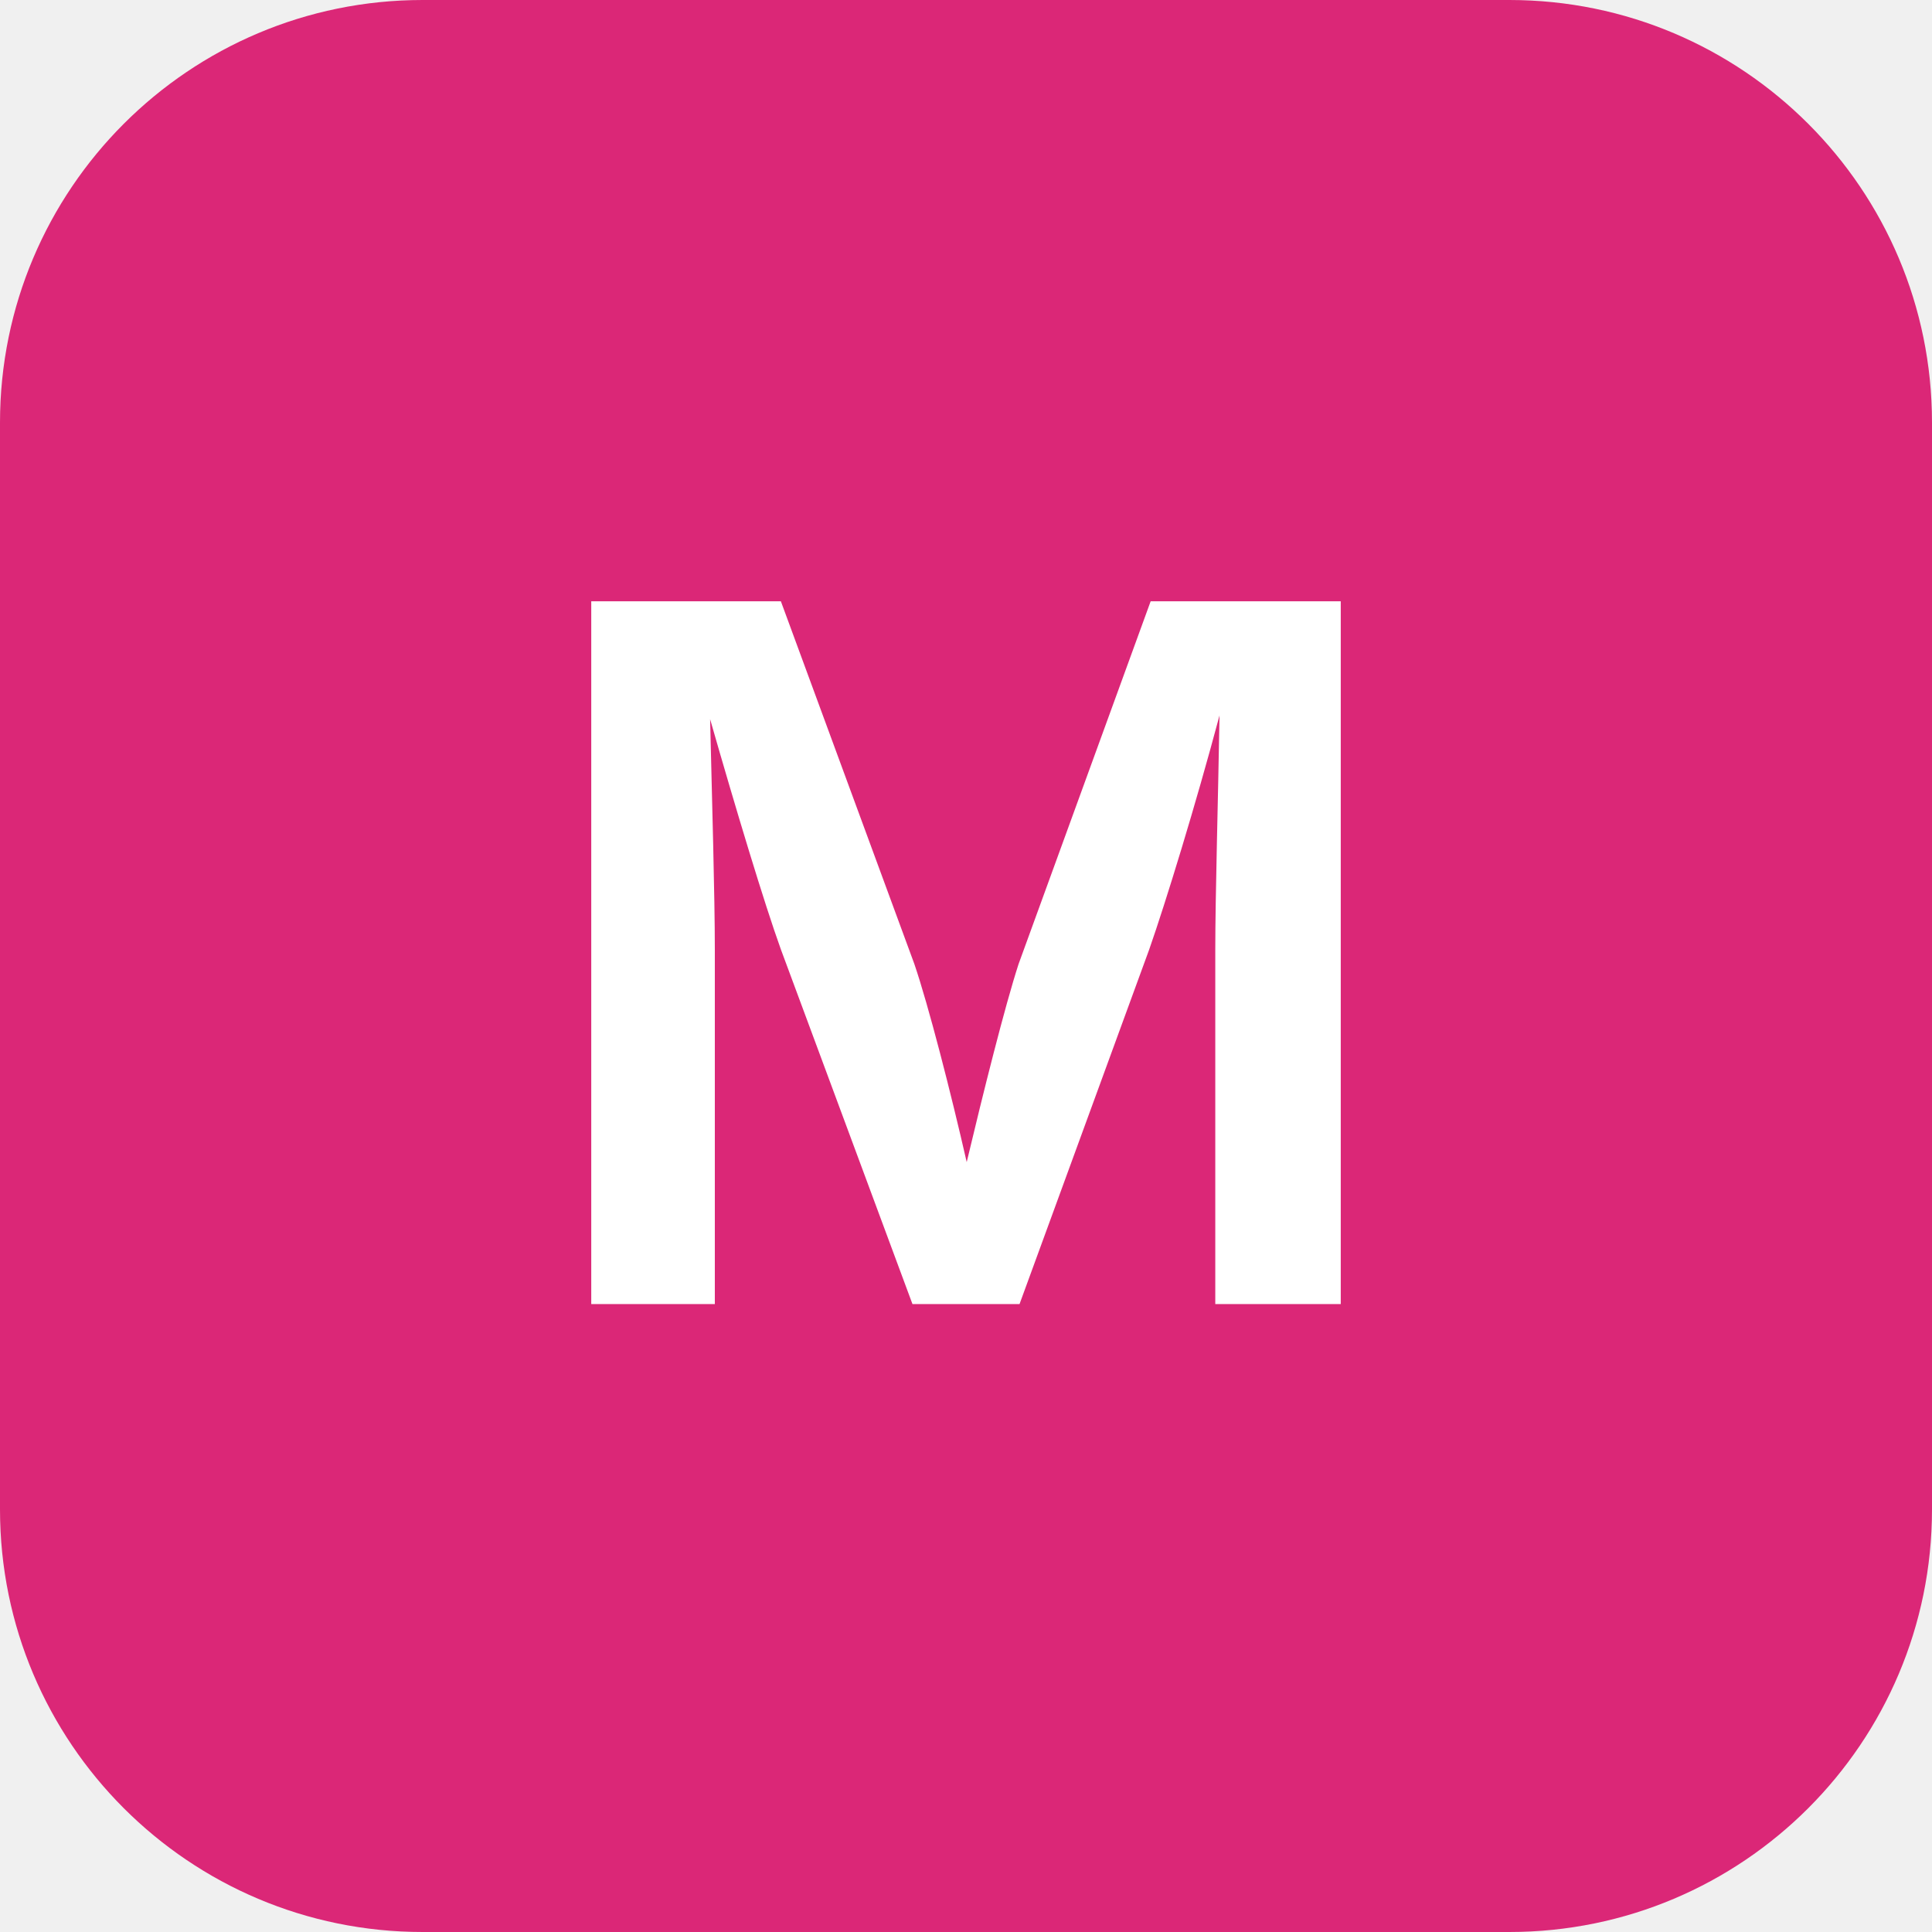
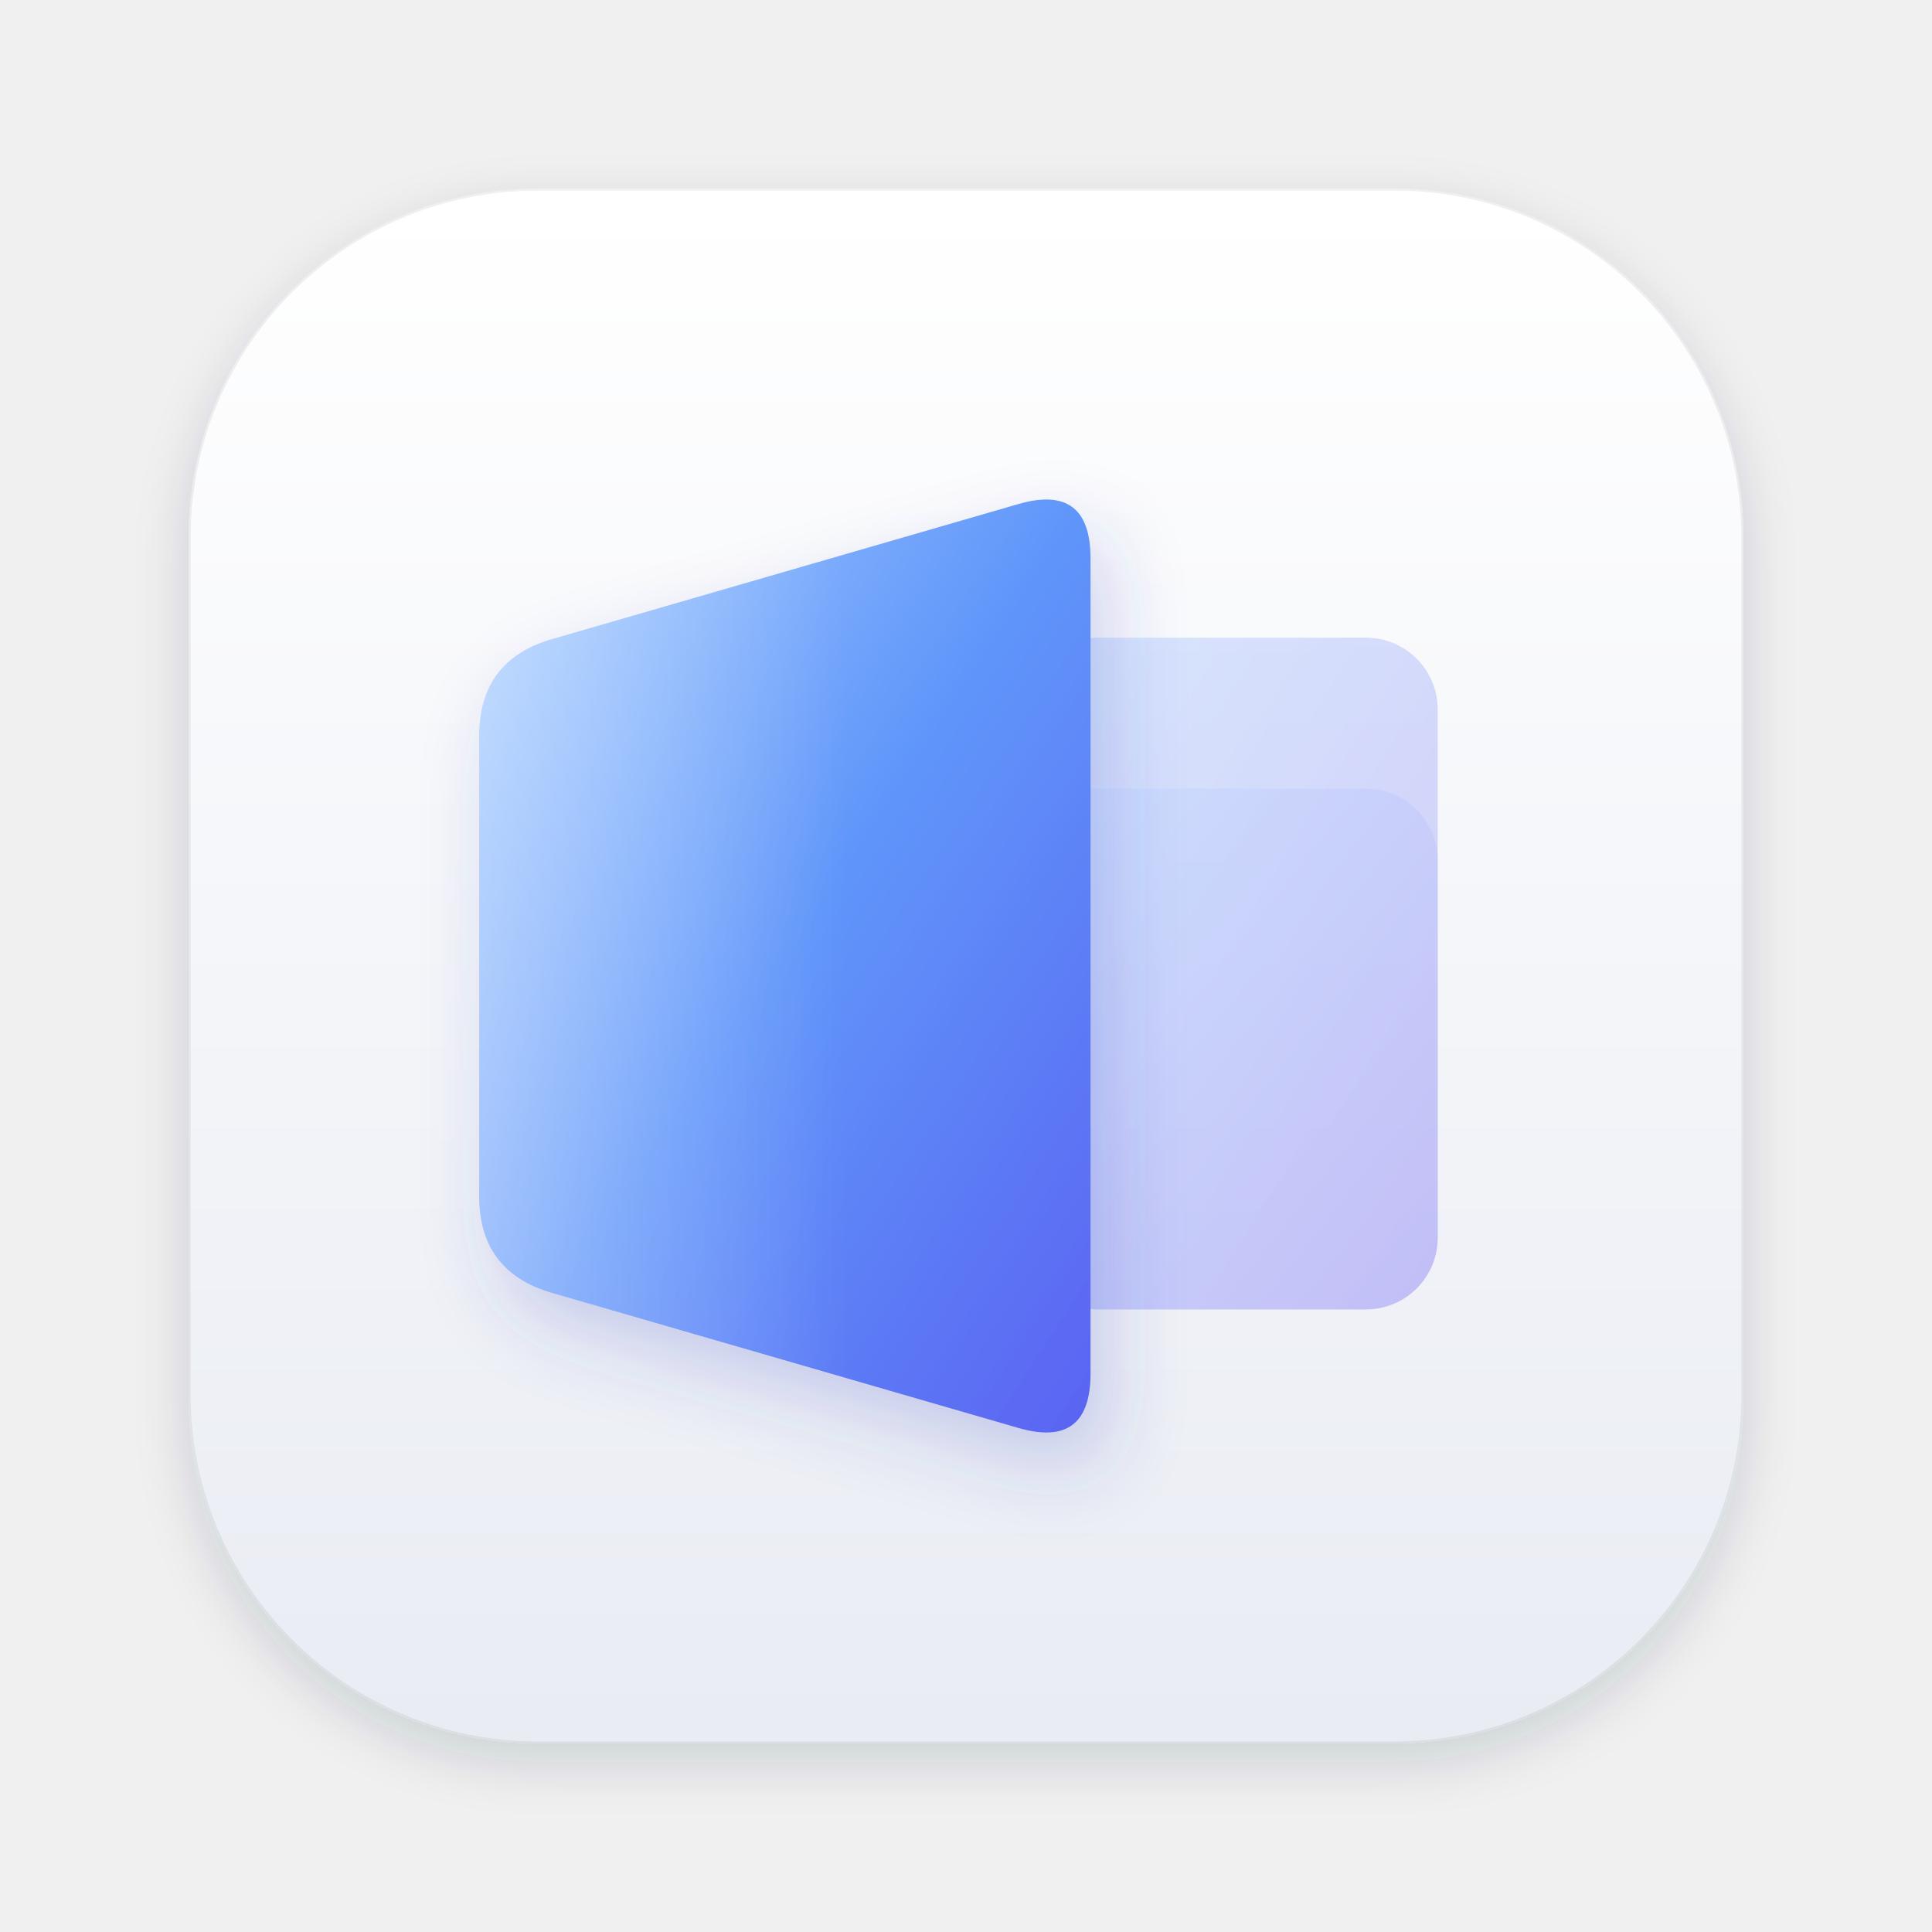
- <svg xmlns="http://www.w3.org/2000/svg" viewBox="0 0 64 64">
-   <rect width="64" height="64" rx="14" fill="#db2777" />
-   <text x="32" y="32" dy="0.35em" text-anchor="middle" font-family="ui-sans-serif, system-ui, -apple-system, sans-serif" font-size="32" font-weight="600" fill="#ffffff">M</text>
+ <svg xmlns="http://www.w3.org/2000/svg" viewBox="0 0 1024 1024">
+   <defs>
+     <linearGradient id="tile" x1="0" y1="0" x2="0" y2="1">
+       <stop offset="0" stop-color="#FFFFFF" />
+       <stop offset="1" stop-color="#E9ECF3" />
+     </linearGradient>
+     <linearGradient id="front" x1="0" y1="0" x2="1" y2="1">
+       <stop offset="0" stop-color="#A9D0FF" />
+       <stop offset="0.5" stop-color="#5F95FA" />
+       <stop offset="1" stop-color="#5A63F2" />
+     </linearGradient>
+     <linearGradient id="rear" x1="0" y1="0" x2="1" y2="1">
+       <stop offset="0" stop-color="#C4DCFF" />
+       <stop offset="1" stop-color="#B7B1F6" />
+     </linearGradient>
+     <linearGradient id="sheen" x1="0" y1="0" x2="1" y2="0">
+       <stop offset="0" stop-color="#FFFFFF" stop-opacity="0.35" />
+       <stop offset="0.6" stop-color="#FFFFFF" stop-opacity="0" />
+     </linearGradient>
+     <filter id="tileShadow" x="-10%" y="-10%" width="120%" height="125%">
+       <feDropShadow dx="0" dy="10" stdDeviation="14" flood-color="#1B2340" flood-opacity="0.16" />
+     </filter>
+     <filter id="paneShadow" x="-30%" y="-20%" width="160%" height="150%">
+       <feDropShadow dx="10" dy="18" stdDeviation="20" flood-color="#3446C8" flood-opacity="0.22" />
+     </filter>
+   </defs>
+   <rect x="100" y="100" width="824" height="824" rx="185" fill="url(#tile)" filter="url(#tileShadow)" />
+   <rect x="100.5" y="100.5" width="823" height="823" rx="184.5" fill="none" stroke="#000000" stroke-opacity="0.06" />
+   <g transform="translate(-22 0)">
+     <rect x="566" y="338" width="218" height="356" rx="38" fill="url(#rear)" opacity="0.62" />
+     <rect x="566" y="418" width="218" height="276" rx="38" fill="url(#rear)" opacity="0.5" />
+     <g filter="url(#paneShadow)">
+       <path d="M276 390 Q276 350 314.4 338.8 L561.6 267.2 Q600 256 600 296 L600 728 Q600 768 561.6 756.8 L314.4 685.2 Q276 674 276 634 Z" fill="url(#front)" />
+       <path d="M276 390 Q276 350 314.4 338.8 L561.6 267.2 Q600 256 600 296 L600 728 Q600 768 561.6 756.8 L314.4 685.2 Q276 674 276 634 Z" fill="url(#sheen)" />
+     </g>
+   </g>
</svg>
